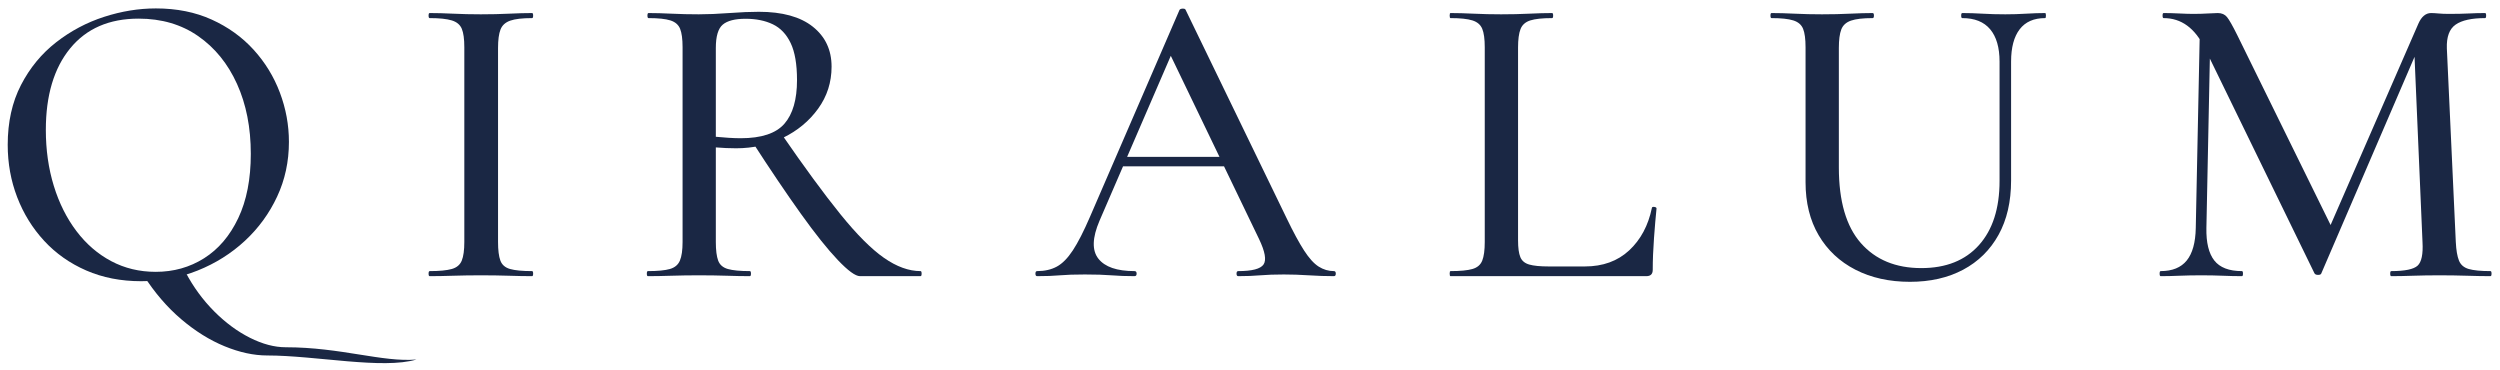
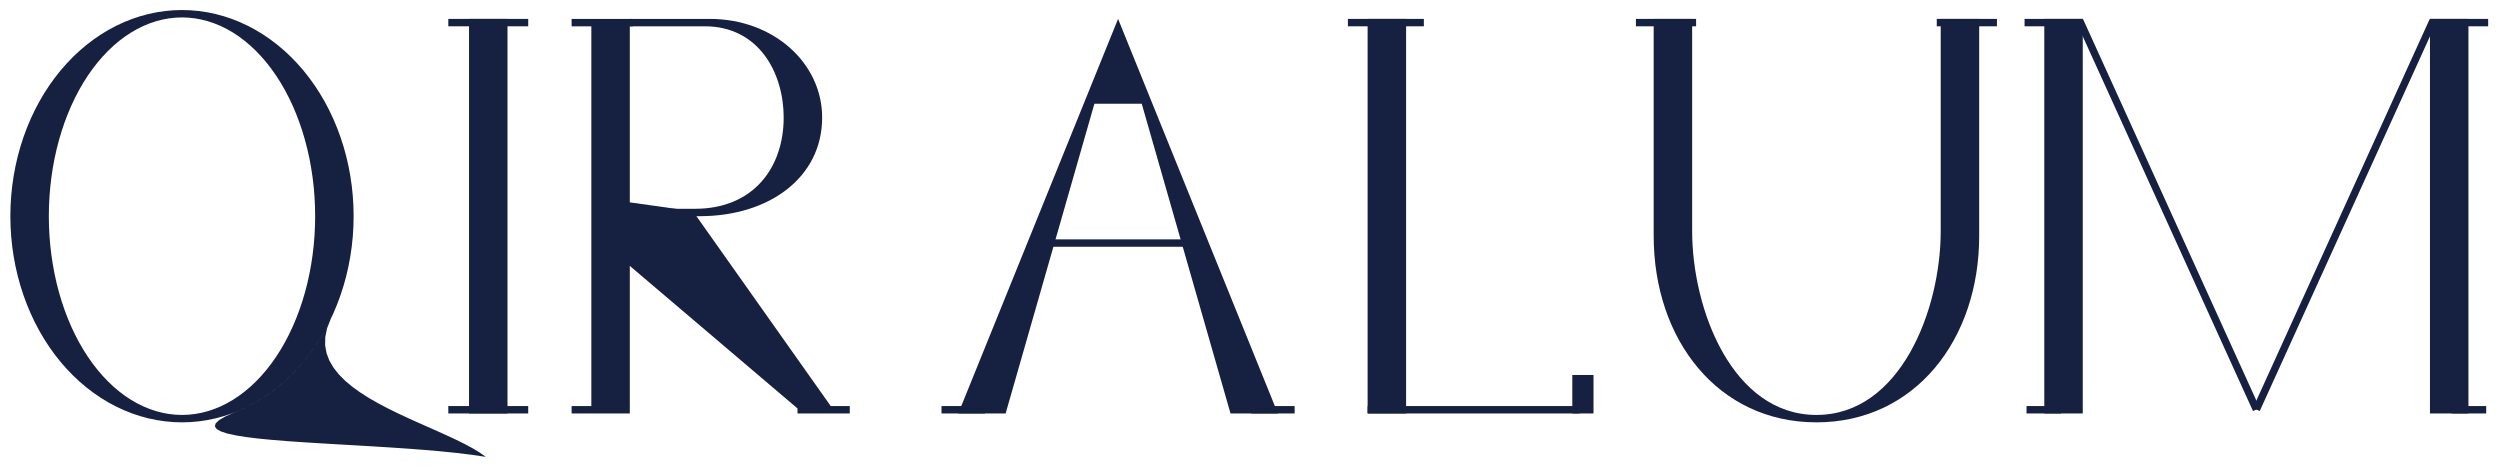
- <svg xmlns="http://www.w3.org/2000/svg" viewBox="30.67 244.00 5938.67 878.67" role="img" aria-labelledby="t d" shape-rendering="geometricPrecision">
-   <g transform="translate(0.00 900) scale(1 -1)" fill="#1A2744">
-     <path d="M 366.00 -12.00 Q 294.00 -12.00 235.50 13.50 Q 177.00 39.00 135.50 84.00 Q 94.00 129.00 71.50 187.50 Q 49.00 246.00 49.00 312.00 Q 49.00 393.00 80.50 454.00 Q 112.00 515.00 164.00 555.50 Q 216.00 596.00 278.00 616.00 Q 340.00 636.00 401.00 636.00 Q 475.00 636.00 533.50 609.50 Q 592.00 583.00 633.00 538.00 Q 674.00 493.00 695.50 436.00 Q 717.00 379.00 717.00 319.00 Q 717.00 249.00 689.00 189.00 Q 661.00 129.00 612.50 84.00 Q 564.00 39.00 500.50 13.50 Q 437.00 -12.00 366.00 -12.00 Z M 400.65 10.25 Q 464.35 10.25 515.50 42.53 Q 566.65 74.80 596.55 137.63 Q 626.45 200.45 626.45 290.55 Q 626.45 384.20 593.77 456.47 Q 561.10 528.75 501.40 570.25 Q 441.70 611.75 359.90 611.75 Q 255.15 611.75 197.35 541.10 Q 139.55 470.45 139.55 347.35 Q 139.55 276.00 158.48 214.50 Q 177.40 153.00 212.30 106.95 Q 247.20 60.90 295.03 35.58 Q 342.85 10.25 400.65 10.25 Z" transform="translate(0.00 0)" />
-     <path d="M 471.75 8.70 Q 499.40 -43.40 539.45 -83.60 Q 579.50 -123.80 624.35 -146.35 Q 669.20 -168.90 709.50 -168.90 C 840.00 -168.90 940.00 -205.00 1020.00 -198.00 C 940.00 -222.00 780.00 -188.40 665.30 -188.40 Q 617.50 -188.40 564.25 -166.55 Q 511.00 -144.70 461.00 -102.15 Q 411.00 -59.60 371.60 2.00 Z" transform="translate(0.00 0)" />
-     <path d="M 207.75 81.00 Q 207.75 52.00 213.30 37.00 Q 218.85 22.00 236.33 17.00 Q 253.80 12.00 288.65 12.00 Q 291.10 12.00 291.10 6.00 Q 291.10 0.00 288.65 0.00 Q 263.63 0.00 233.41 1.00 Q 203.18 2.00 166.70 2.00 Q 132.16 2.00 101.29 1.00 Q 70.42 0.00 45.30 0.00 Q 42.75 0.00 42.75 6.00 Q 42.75 12.00 45.48 12.00 Q 80.06 12.00 97.80 17.00 Q 115.55 22.00 121.60 37.00 Q 127.65 52.00 127.65 81.00 L 127.65 544.00 Q 127.65 573.00 121.70 587.50 Q 115.75 602.00 97.91 607.50 Q 80.07 613.00 45.30 613.00 Q 42.75 613.00 42.75 619.00 Q 42.75 625.00 45.30 625.00 Q 70.42 625.00 101.29 623.50 Q 132.16 622.00 166.70 622.00 Q 203.18 622.00 233.93 623.50 Q 264.68 625.00 288.65 625.00 Q 291.10 625.00 291.10 619.00 Q 291.10 613.00 288.65 613.00 Q 254.11 613.00 236.84 607.00 Q 219.57 601.00 213.66 586.00 Q 207.75 571.00 207.75 542.00 Z" transform="translate(1006.00 0)" />
-     <path d="M 546.50 0.00 Q 530.40 0.00 493.87 38.32 Q 457.35 76.65 405.95 148.47 Q 354.55 220.30 290.60 319.30 L 358.40 340.15 Q 441.70 219.15 500.13 146.98 Q 558.55 74.80 603.65 43.40 Q 648.75 12.00 690.40 12.00 Q 692.95 12.00 692.95 6.00 Q 692.95 0.00 690.40 0.00 Q 634.15 0.00 598.67 0.00 Q 563.20 0.00 546.50 0.00 Z M 306.20 628.00 Q 389.95 628.00 434.50 592.58 Q 479.05 557.15 479.05 497.70 Q 479.05 442.00 447.15 397.87 Q 415.25 353.75 363.75 328.75 Q 312.25 303.75 252.50 303.75 Q 241.25 303.75 228.13 304.30 Q 215.00 304.85 204.10 305.85 L 204.10 81.00 Q 204.10 52.00 209.65 37.00 Q 215.20 22.00 232.68 17.00 Q 250.15 12.00 285.00 12.00 Q 287.55 12.00 287.55 6.00 Q 287.55 0.00 285.00 0.00 Q 260.10 0.00 230.03 1.00 Q 199.95 2.00 163.60 2.00 Q 129.80 2.00 98.68 1.00 Q 67.55 0.00 42.65 0.00 Q 40.20 0.00 40.20 6.00 Q 40.20 12.00 42.65 12.00 Q 77.50 12.00 94.97 17.00 Q 112.45 22.00 118.77 37.00 Q 125.10 52.00 125.10 81.00 L 125.10 544.00 Q 125.10 573.00 119.27 587.50 Q 113.45 602.00 96.25 607.50 Q 79.05 613.00 44.20 613.00 Q 41.65 613.00 41.65 619.00 Q 41.65 625.00 44.20 625.00 Q 68.55 625.00 99.18 623.50 Q 129.80 622.00 163.60 622.00 Q 195.50 622.00 235.83 625.00 Q 276.15 628.00 306.20 628.00 Z M 396.95 465.75 Q 396.95 522.00 381.92 553.55 Q 366.90 585.10 339.58 598.25 Q 312.25 611.40 274.80 611.40 Q 237.00 611.40 220.55 597.50 Q 204.10 583.60 204.10 542.00 L 204.10 331.10 Q 218.10 329.65 234.38 328.65 Q 250.65 327.65 263.20 327.65 Q 337.05 327.65 367.00 362.07 Q 396.95 396.50 396.95 465.75 Z" transform="translate(1527.00 0)" />
-     <path d="M 186.95 260.90 L 198.65 283.40 L 470.70 283.40 L 477.70 260.90 Z M 704.35 12.00 Q 708.80 12.00 708.80 6.00 Q 708.80 0.00 704.35 0.00 Q 675.45 0.00 644.60 2.00 Q 613.75 4.00 585.40 4.00 Q 553.05 4.00 529.43 2.00 Q 505.80 0.00 477.00 0.00 Q 473.00 0.00 473.00 6.00 Q 473.00 12.00 477.00 12.00 Q 526.25 12.00 537.15 27.68 Q 548.05 43.35 526.35 88.50 L 310.70 536.25 L 343.20 584.30 L 147.50 131.55 Q 121.60 71.00 144.85 41.50 Q 168.10 12.00 230.70 12.00 Q 235.70 12.00 235.70 6.00 Q 235.70 0.00 230.70 0.00 Q 200.70 0.00 175.70 2.00 Q 150.70 4.00 112.70 4.00 Q 75.90 4.00 53.50 2.00 Q 31.10 0.00 -0.70 0.00 Q -4.70 0.00 -4.70 6.00 Q -4.70 12.00 -0.70 12.00 Q 26.30 12.00 46.07 22.68 Q 65.85 33.35 84.25 61.38 Q 102.65 89.40 124.90 141.00 L 337.50 632.30 Q 339.05 635.30 345.13 635.52 Q 351.20 635.75 352.20 632.30 L 592.30 137.00 Q 615.75 88.35 633.53 60.85 Q 651.30 33.35 668.18 22.68 Q 685.05 12.00 704.35 12.00 Z" transform="translate(2495.00 0)" />
-     <path d="M 193.75 543.00 L 193.75 85.00 Q 193.75 58.58 199.13 45.36 Q 204.50 32.15 220.26 27.60 Q 236.03 23.05 266.70 23.05 L 352.40 23.05 Q 416.65 23.05 457.70 61.20 Q 498.75 99.35 511.70 162.20 Q 512.15 165.20 517.43 164.48 Q 522.70 163.75 522.70 160.75 Q 519.70 131.60 516.70 90.68 Q 513.70 49.76 513.70 15.00 Q 513.70 0.00 498.53 0.00 L 33.30 0.00 Q 31.30 0.00 31.30 6.00 Q 31.30 12.00 33.30 12.00 Q 68.03 12.00 85.40 17.00 Q 102.77 22.00 108.71 37.00 Q 114.65 52.00 114.65 81.00 L 114.65 544.00 Q 114.65 573.00 108.71 587.50 Q 102.77 602.00 85.40 607.50 Q 68.03 613.00 33.30 613.00 Q 31.30 613.00 31.30 619.00 Q 31.30 625.00 33.30 625.00 Q 57.30 625.00 88.50 623.50 Q 119.70 622.00 153.54 622.00 Q 189.50 622.00 220.13 623.50 Q 250.77 625.00 274.65 625.00 Q 277.10 625.00 277.10 619.00 Q 277.10 613.00 274.65 613.00 Q 240.11 613.00 222.84 607.50 Q 205.57 602.00 199.66 587.00 Q 193.75 572.00 193.75 543.00 Z" transform="translate(3443.00 0)" />
-     <path d="M 571.55 509.65 Q 571.55 559.90 549.25 586.45 Q 526.95 613.00 482.95 613.00 Q 480.40 613.00 480.40 619.00 Q 480.40 625.00 482.95 625.00 Q 506.30 625.00 531.15 623.50 Q 556.00 622.00 585.35 622.00 Q 610.15 622.00 634.78 623.50 Q 659.40 625.00 679.75 625.00 Q 681.75 625.00 681.75 619.00 Q 681.75 613.00 679.75 613.00 Q 639.75 613.00 619.35 586.45 Q 598.95 559.90 598.95 509.65 L 598.95 227.25 Q 598.95 151.85 569.05 97.97 Q 539.15 44.10 485.08 15.32 Q 431.00 -13.45 358.75 -13.45 Q 285.20 -13.45 229.07 15.37 Q 172.95 44.20 141.82 97.25 Q 110.70 150.30 110.70 223.20 L 110.70 544.00 Q 110.70 573.00 104.87 587.50 Q 99.05 602.00 81.62 607.50 Q 64.20 613.00 29.80 613.00 Q 27.35 613.00 27.35 619.00 Q 27.35 625.00 29.80 625.00 Q 54.70 625.00 85.05 623.50 Q 115.40 622.00 149.75 622.00 Q 185.55 622.00 216.18 623.50 Q 246.80 625.00 270.15 625.00 Q 273.15 625.00 273.15 619.00 Q 273.15 613.00 270.15 613.00 Q 235.75 613.00 218.55 607.00 Q 201.35 601.00 195.58 586.00 Q 189.80 571.00 189.80 542.00 L 189.80 258.20 Q 189.80 137.95 242.10 78.55 Q 294.40 19.15 385.75 19.15 Q 473.70 19.15 522.63 73.77 Q 571.55 128.40 571.55 226.25 Z" transform="translate(4209.00 0)" />
-     <path d="M 118.65 114.35 L 128.65 602.00 L 153.80 600.00 L 143.90 114.35 Q 142.90 62.45 162.65 37.23 Q 182.40 12.00 228.35 12.00 Q 230.80 12.00 230.80 6.00 Q 230.80 0.00 228.35 0.00 Q 206.35 0.00 183.08 1.00 Q 159.80 2.00 131.35 2.00 Q 103.75 2.00 79.95 1.00 Q 56.15 0.00 35.25 0.00 Q 32.80 0.00 32.80 6.00 Q 32.80 12.00 35.25 12.00 Q 76.80 12.00 97.22 37.23 Q 117.65 62.45 118.65 114.35 Z M 818.70 12.00 Q 821.25 12.00 821.25 6.00 Q 821.25 0.00 818.70 0.00 Q 793.80 0.00 762.73 1.00 Q 731.65 2.00 697.30 2.00 Q 663.60 2.00 634.90 1.00 Q 606.20 0.00 582.95 0.00 Q 580.50 0.00 580.50 6.00 Q 580.50 12.00 582.95 12.00 Q 631.60 12.00 645.65 25.00 Q 659.70 38.00 657.25 81.00 L 637.00 551.95 L 675.90 608.30 L 417.05 7.00 Q 416.05 3.00 409.28 3.00 Q 402.50 3.00 400.50 7.00 L 139.85 542.00 Q 105.15 613.00 42.25 613.00 Q 39.80 613.00 39.80 619.00 Q 39.80 625.00 42.25 625.00 Q 59.95 625.00 79.65 624.00 Q 99.35 623.00 112.60 623.00 Q 132.00 623.00 147.38 624.00 Q 162.75 625.00 171.00 625.00 Q 185.00 625.00 192.78 615.55 Q 200.55 606.10 217.00 573.00 L 443.75 111.75 L 406.95 48.15 L 647.55 600.00 Q 653.00 612.35 660.60 618.68 Q 668.20 625.00 677.55 625.00 Q 684.80 625.00 695.25 624.00 Q 705.70 623.00 719.60 623.00 Q 748.30 623.00 767.23 624.00 Q 786.15 625.00 805.95 625.00 Q 808.40 625.00 808.40 619.00 Q 808.40 613.00 805.95 613.00 Q 758.30 613.00 735.98 597.57 Q 713.65 582.15 715.10 541.05 L 736.35 81.00 Q 737.80 52.00 743.85 37.00 Q 749.90 22.00 767.10 17.00 Q 784.30 12.00 818.70 12.00 Z" transform="translate(5128.00 0)" />
+ <svg xmlns="http://www.w3.org/2000/svg" viewBox="9.00 141.67 5069.00 945.89" role="img" aria-labelledby="t d" shape-rendering="geometricPrecision">
+   <g transform="translate(0.00 980) scale(1 -1)" fill="#162041">
+     <path d="M 981.71 -79.31 L 967.51 -70.71 L 951.65 -62.15 L 934.38 -53.59 L 915.94 -44.98 L 896.60 -36.25 L 876.60 -27.40 L 856.19 -18.34 L 835.64 -9.05 L 815.16 0.53 L 795.05 10.44 L 775.54 20.74 L 756.86 31.45 L 739.30 42.65 L 723.08 54.36 L 708.46 66.65 L 695.70 79.55 L 685.05 93.11 L 676.75 107.38 L 671.06 122.40 L 668.23 138.22 L 668.50 154.91 L 672.12 172.49 L 679.38 191.00 L 676.79 185.72 L 684.91 202.95 L 692.59 221.29 L 699.51 240.04 L 705.66 259.18 L 711.01 278.66 L 715.58 298.44 L 719.31 318.45 L 722.24 338.66 L 724.33 359.02 L 725.58 379.49 L 726.00 400.00 L 725.58 420.51 L 724.33 440.98 L 722.24 461.34 L 719.31 481.55 L 715.58 501.56 L 711.01 521.34 L 705.66 540.83 L 699.51 559.96 L 692.59 578.71 L 684.91 597.05 L 676.49 614.90 L 667.35 632.23 L 657.51 649.00 L 647.01 665.17 L 635.85 680.71 L 624.08 695.58 L 611.70 709.71 L 598.77 723.11 L 585.30 735.74 L 571.34 747.55 L 556.91 758.52 L 542.05 768.64 L 526.79 777.86 L 511.18 786.19 L 495.24 793.56 L 479.02 800.00 L 462.56 805.48 L 445.89 809.96 L 429.06 813.48 L 412.11 815.99 L 395.07 817.50 L 378.00 818.00 L 360.93 817.50 L 343.89 815.99 L 326.94 813.48 L 310.11 809.96 L 293.44 805.48 L 276.98 800.00 L 260.76 793.56 L 244.82 786.19 L 229.21 777.86 L 213.95 768.64 L 199.09 758.52 L 184.66 747.55 L 170.70 735.74 L 157.22 723.11 L 144.30 709.71 L 131.93 695.58 L 120.15 680.71 L 108.99 665.17 L 98.49 649.00 L 88.65 632.23 L 79.51 614.90 L 71.09 597.05 L 63.41 578.71 L 56.49 559.96 L 50.34 540.83 L 44.99 521.34 L 40.42 501.56 L 36.69 481.55 L 33.76 461.34 L 31.68 440.98 L 30.43 420.51 L 30.00 400.00 L 30.43 379.49 L 31.68 359.02 L 33.76 338.66 L 36.69 318.45 L 40.42 298.44 L 44.99 278.66 L 50.34 259.18 L 56.49 240.04 L 63.41 221.29 L 71.09 202.95 L 79.51 185.10 L 88.65 167.78 L 98.49 151.00 L 108.99 134.82 L 120.15 119.29 L 131.93 104.42 L 144.30 90.29 L 157.22 76.89 L 170.70 64.26 L 184.66 52.45 L 199.09 41.48 L 213.95 31.36 L 229.21 22.14 L 244.82 13.81 L 260.76 6.44 L 276.98 0.00 L 293.44 -5.47 L 310.11 -9.96 L 326.94 -13.47 L 343.89 -15.99 L 360.93 -17.50 L 378.00 -18.00 L 395.07 -17.50 L 412.11 -15.99 L 429.06 -13.47 L 445.89 -9.96 L 462.56 -5.47 L 479.02 0.00 L 494.51 6.15 L 492.25 5.17 L 485.54 2.46 L 466.11 -5.97 L 453.10 -13.56 L 446.10 -20.35 L 444.71 -26.41 L 448.56 -31.80 L 457.25 -36.59 L 470.39 -40.83 L 487.57 -44.56 L 508.41 -47.89 L 532.54 -50.85 L 559.52 -53.50 L 589.01 -55.91 L 620.58 -58.14 L 653.86 -60.25 L 688.44 -62.29 L 723.95 -64.34 L 759.98 -66.44 L 796.14 -68.67 L 832.05 -71.08 L 867.30 -73.74 L 901.52 -76.69 L 934.30 -80.01 L 965.26 -83.76 L 994.00 -88.00 Z M 364.75 -2.51 L 351.54 -1.06 L 338.39 1.36 L 325.32 4.74 L 312.40 9.07 L 299.62 14.35 L 287.04 20.56 L 274.68 27.68 L 262.56 35.69 L 250.72 44.59 L 239.19 54.34 L 228.00 64.91 L 217.16 76.31 L 206.71 88.47 L 196.68 101.40 L 187.07 115.04 L 177.94 129.36 L 169.29 144.34 L 161.14 159.94 L 153.50 176.10 L 146.41 192.81 L 139.89 210.03 L 133.93 227.70 L 128.55 245.78 L 123.79 264.24 L 119.62 283.01 L 116.09 302.07 L 113.19 321.38 L 110.92 340.86 L 109.30 360.50 L 108.33 380.23 L 108.00 400.00 L 108.33 419.77 L 109.30 439.50 L 110.92 459.14 L 113.19 478.62 L 116.09 497.93 L 119.62 516.99 L 123.79 535.76 L 128.55 554.23 L 133.93 572.30 L 139.89 589.98 L 146.41 607.19 L 153.50 623.90 L 161.14 640.06 L 169.29 655.66 L 177.94 670.64 L 187.07 684.96 L 196.68 698.60 L 206.71 711.52 L 217.16 723.69 L 228.00 735.09 L 239.19 745.66 L 250.72 755.41 L 262.56 764.31 L 274.68 772.33 L 287.04 779.44 L 299.62 785.65 L 312.40 790.92 L 325.32 795.26 L 338.39 798.64 L 351.54 801.06 L 364.75 802.51 L 378.00 803.00 L 391.25 802.51 L 404.46 801.06 L 417.61 798.64 L 430.68 795.26 L 443.60 790.92 L 456.38 785.65 L 468.96 779.44 L 481.32 772.33 L 493.44 764.31 L 505.27 755.41 L 516.81 745.66 L 528.00 735.09 L 538.84 723.69 L 549.29 711.52 L 559.33 698.60 L 568.92 684.96 L 578.06 670.64 L 586.71 655.66 L 594.86 640.06 L 602.50 623.90 L 609.59 607.19 L 616.11 589.98 L 622.08 572.30 L 627.45 554.23 L 632.21 535.76 L 636.38 516.99 L 639.91 497.93 L 642.81 478.62 L 645.08 459.14 L 646.70 439.50 L 647.67 419.77 L 648.00 400.00 L 647.67 380.23 L 646.70 360.50 L 645.08 340.86 L 642.81 321.38 L 639.91 302.07 L 636.38 283.01 L 632.21 264.24 L 627.45 245.78 L 622.08 227.70 L 616.11 210.03 L 609.59 192.81 L 602.50 176.10 L 594.86 159.94 L 586.71 144.34 L 578.06 129.36 L 568.92 115.04 L 559.33 101.40 L 549.29 88.47 L 538.84 76.31 L 528.00 64.91 L 516.81 54.34 L 505.27 44.59 L 493.44 35.69 L 481.32 27.68 L 468.96 20.56 L 456.38 14.35 L 443.60 9.07 L 430.68 4.74 L 417.61 1.36 L 404.46 -1.06 L 391.25 -2.51 L 378.00 -3.00 Z M 676.31 184.76 L 675.77 183.68 L 672.04 176.44 L 668.19 169.29 L 667.54 168.14 Z M 667.05 167.26 L 664.23 162.24 L 660.14 155.29 L 657.75 151.41 Z M 655.92 148.44 L 651.60 141.70 L 647.16 135.06 L 657.29 150.66 Z M 646.58 134.21 L 642.62 128.53 L 637.96 122.11 L 636.29 119.90 Z M 635.35 118.65 L 633.20 115.81 L 628.33 109.64 L 624.58 105.06 Z M 623.81 104.12 L 623.36 103.58 L 618.27 97.64 L 613.10 91.81 L 611.94 90.56 Z M 611.34 89.91 L 607.84 86.14 L 602.46 80.58 L 599.35 77.49 Z M 585.30 64.26 L 598.33 76.46 L 597.00 75.15 L 591.45 69.86 L 585.81 64.71 L 580.09 59.70 L 574.27 54.83 L 571.74 52.79 Z M 556.91 41.48 L 570.91 52.12 L 568.39 50.10 L 562.41 45.51 L 556.36 41.08 L 550.24 36.79 L 544.05 32.65 L 542.45 31.62 Z M 541.45 31.00 L 537.79 28.68 L 531.46 24.84 L 527.14 22.35 Z M 526.54 22.01 L 525.08 21.16 L 518.62 17.65 L 512.11 14.29 L 511.57 14.03 Z M 510.39 13.45 L 505.54 11.09 L 498.93 8.05 L 496.00 6.79 Z" transform="translate(0.00 0)" />
+     <path d="M 48.00 0.00 L 126.00 0.00 L 126.00 800.00 L 48.00 800.00 Z" transform="translate(912.00 0)" />
+     <path d="M 6.00 785.00 L 168.00 785.00 L 168.00 800.00 L 6.00 800.00 Z" transform="translate(912.00 0)" />
+     <path d="M 6.00 0.00 L 168.00 0.00 L 168.00 15.00 L 6.00 15.00 Z" transform="translate(912.00 0)" />
+     <path d="M -40.00 785.00 L 0.00 785.00 L 0.00 15.00 L -40.00 15.00 L -40.00 0.00 L 78.00 0.00 L 78.00 299.20 L 418.00 10.20 L 418.00 0.00 L 524.00 0.00 L 524.00 15.00 L 485.39 15.00 L 206.00 410.00 L 78.00 428.00 L 78.00 785.00 L 84.00 785.00 L 84.00 800.00 L -40.00 800.00 Z" transform="translate(1208.00 0)" />
+     <path d="M 78.00 800.00 L 240.00 800.00 C 370.00 800.00 468.00 710.00 468.00 600.00 C 468.00 478.00 360.00 400.00 220.00 400.00 L 78.00 400.00 Z M 78.00 415.00 L 210.00 415.00 C 330.00 415.00 390.00 500.00 390.00 600.00 C 390.00 690.00 340.00 785.00 230.00 785.00 L 78.00 785.00 Z" transform="translate(1208.00 0)" />
+     <path d="M 16.00 0.00 L 112.00 0.00 L 292.00 628.00 L 388.00 628.00 L 568.00 0.00 L 664.00 0.00 L 340.00 800.00 Z" transform="translate(1936.00 0)" />
+     <path d="M 176.00 338.00 L 504.00 338.00 L 504.00 353.00 L 176.00 353.00 Z" transform="translate(1936.00 0)" />
+     <path d="M -18.00 0.00 L 70.00 0.00 L 70.00 15.00 L -18.00 15.00 Z" transform="translate(1936.00 0)" />
+     <path d="M 610.00 0.00 L 698.00 0.00 L 698.00 15.00 L 610.00 15.00 Z" transform="translate(1936.00 0)" />
+     <path d="M 40.00 0.00 L 118.00 0.00 L 118.00 800.00 L 40.00 800.00 Z" transform="translate(2742.00 0)" />
+     <path d="M 0.00 785.00 L 154.00 785.00 L 154.00 800.00 L 0.00 800.00 Z" transform="translate(2742.00 0)" />
+     <path d="M 40.00 0.00 L 470.00 0.00 L 470.00 15.00 L 40.00 15.00 Z" transform="translate(2742.00 0)" />
+     <path d="M 455.00 0.00 L 498.00 0.00 L 498.00 78.00 L 455.00 78.00 Z" transform="translate(2742.00 0)" />
+     <path d="M 0 800.00 L 0 360.00 C 0 150.00 130.00 -18.00 330.00 -18.00 C 530.00 -18.00 660.00 150.00 660.00 360.00 L 660.00 800.00 L 582.00 800.00 L 582.00 370.00 C 582.00 210.00 500.00 -3.00 330.00 -3.00 C 160.00 -3.00 78.00 210.00 78.00 370.00 L 78.00 800.00 Z" transform="translate(3362.00 0)" />
+     <path d="M -36.00 785.00 L 86.00 785.00 L 86.00 800.00 L -36.00 800.00 Z" transform="translate(3362.00 0)" />
+     <path d="M 574.00 785.00 L 696.00 785.00 L 696.00 800.00 L 574.00 800.00 Z" transform="translate(3362.00 0)" />
+     <path d="M 0.00 0.00 L 78.00 0.00 L 78.00 800.00 L 0.00 800.00 Z" transform="translate(4154.00 0)" />
+     <path d="M -40.00 785.00 L 78.00 785.00 L 78.00 800.00 L -40.00 800.00 Z" transform="translate(4154.00 0)" />
+     <path d="M -36.00 0.00 L 34.00 0.00 L 34.00 15.00 L -36.00 15.00 Z" transform="translate(4154.00 0)" />
+     <path d="M 782.00 0.00 L 860.00 0.00 L 860.00 800.00 L 782.00 800.00 Z" transform="translate(4154.00 0)" />
+     <path d="M 782.00 785.00 L 900.00 785.00 L 900.00 800.00 L 782.00 800.00 Z" transform="translate(4154.00 0)" />
+     <path d="M 826.00 0.00 L 896.00 0.00 L 896.00 15.00 L 826.00 15.00 Z" transform="translate(4154.00 0)" />
+     <path d="M 78.83 799.10 L 436.83 11.10 L 423.17 4.90 L 65.17 792.90 Z" transform="translate(4154.00 0)" />
+     <path d="M 794.83 792.90 L 436.83 4.90 L 423.17 11.10 L 781.17 799.10 Z" transform="translate(4154.00 0)" />
  </g>
</svg>
